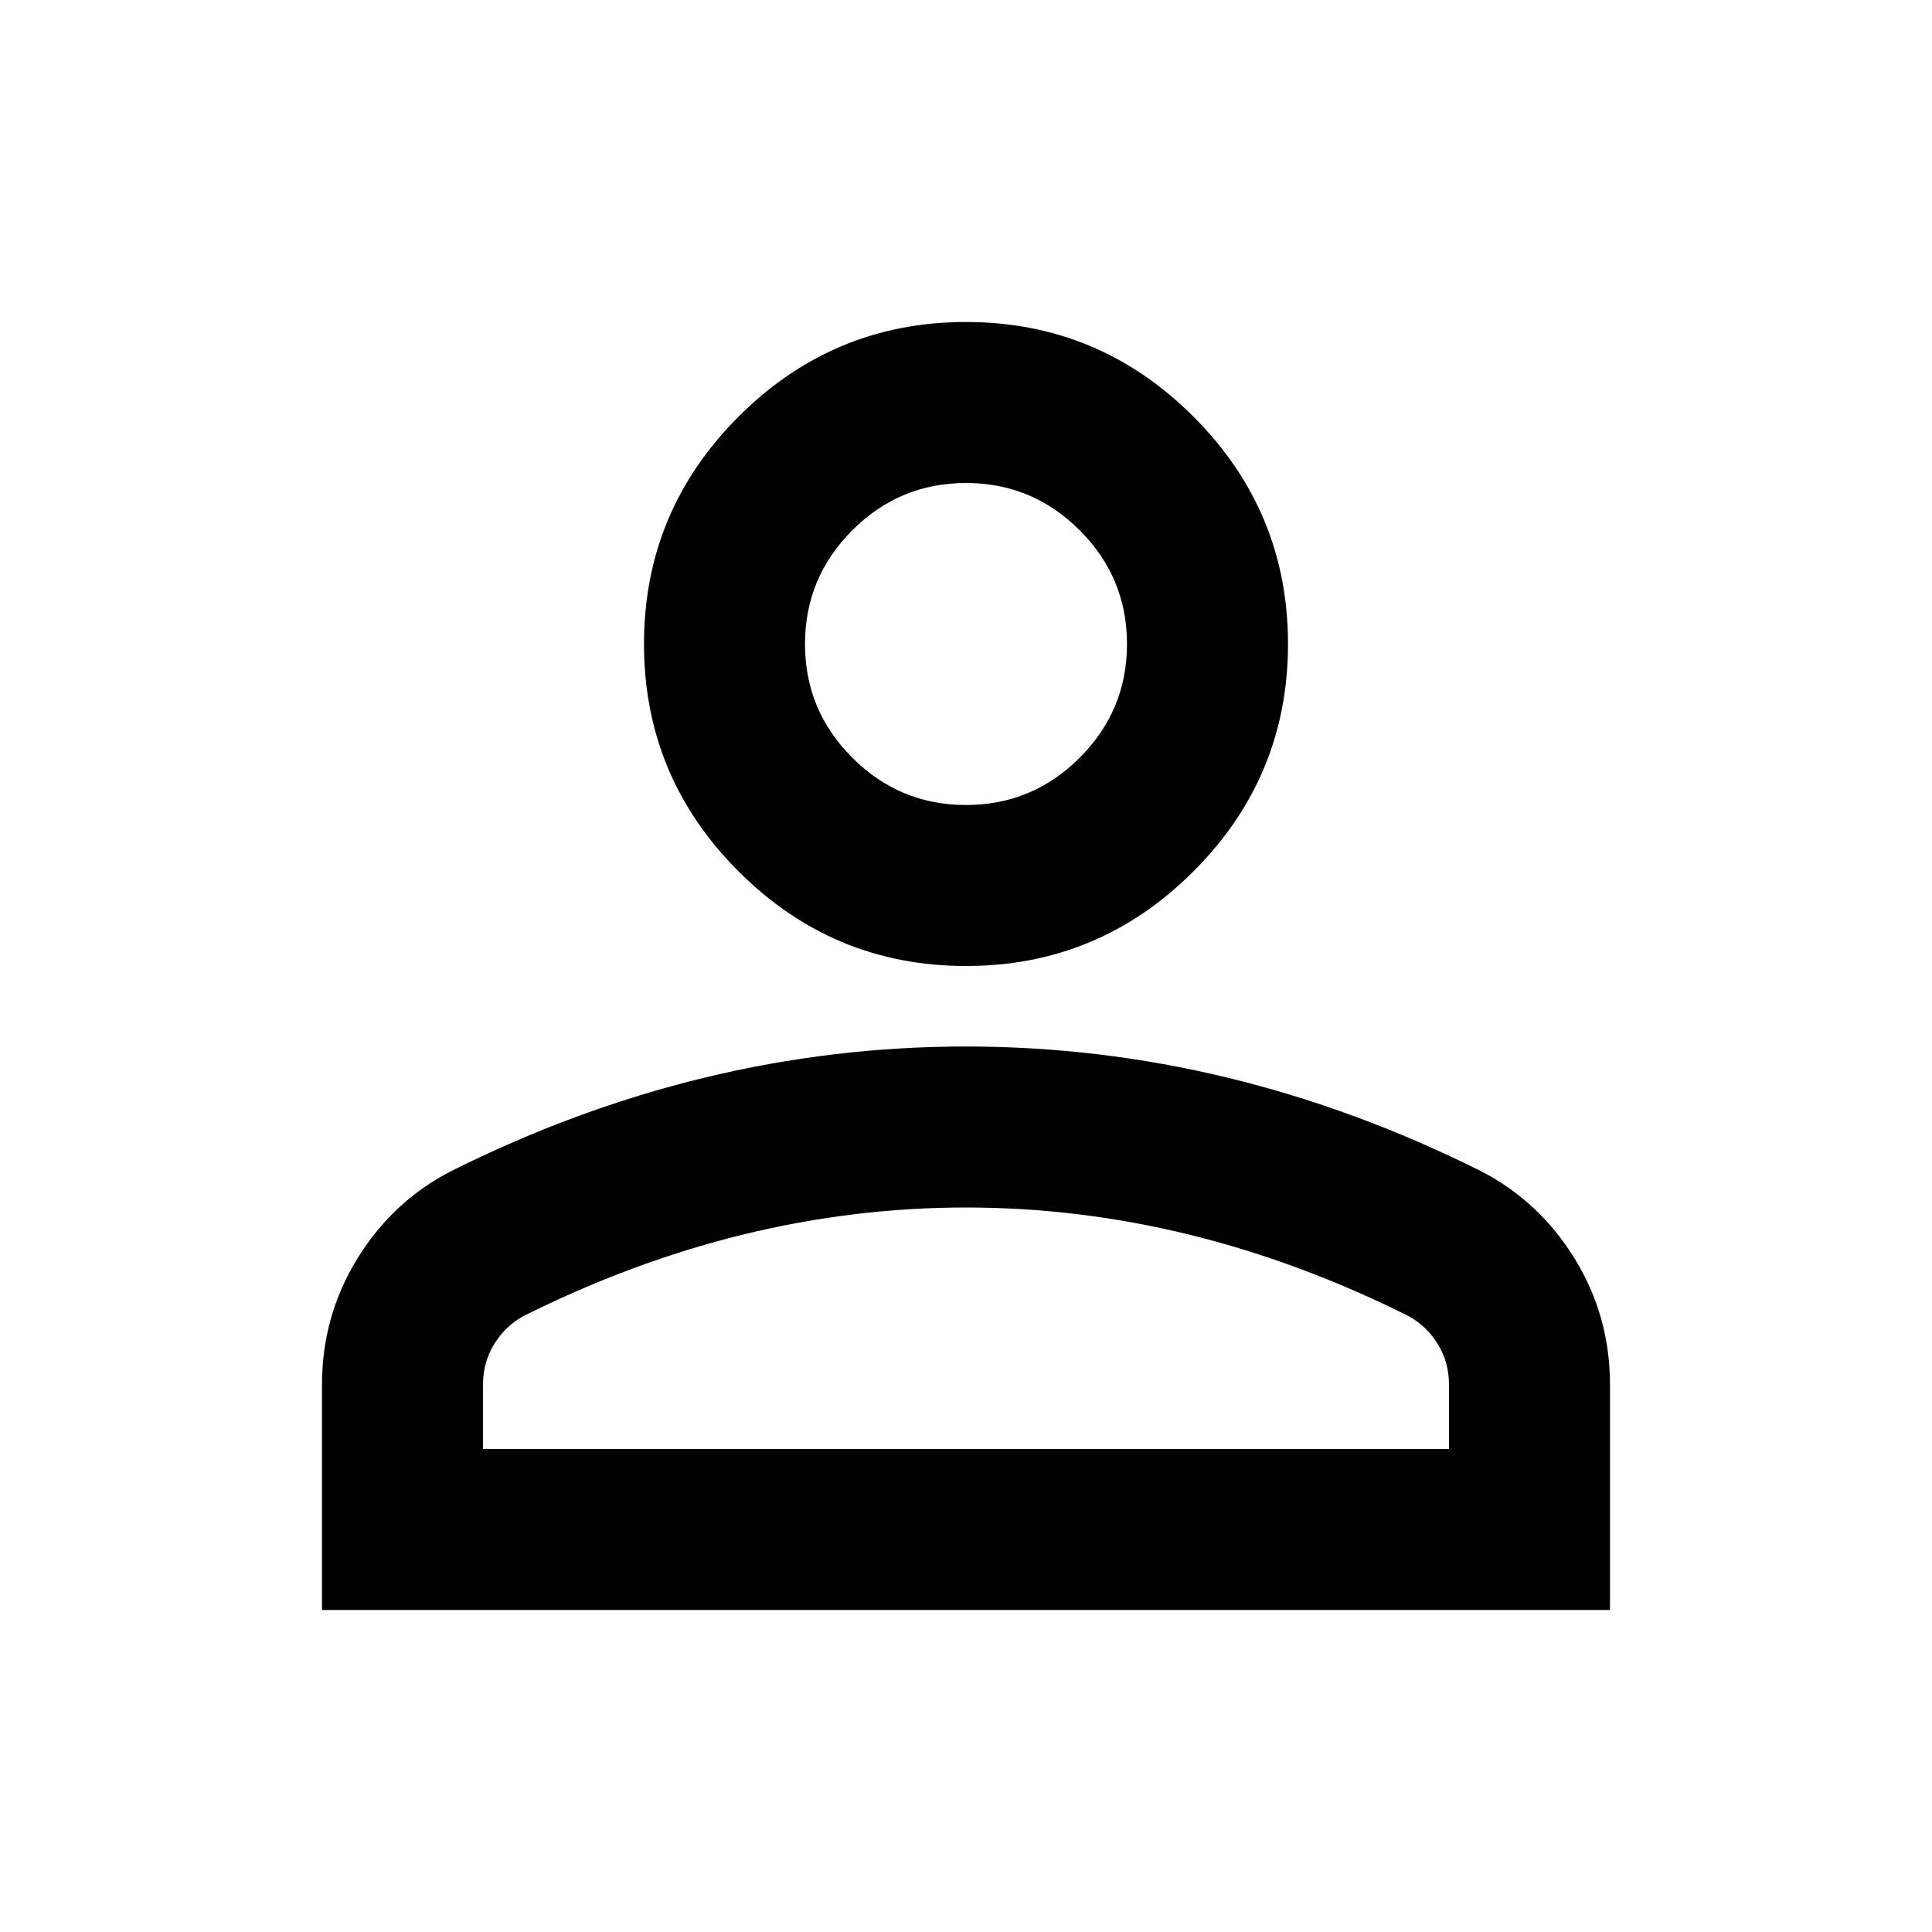
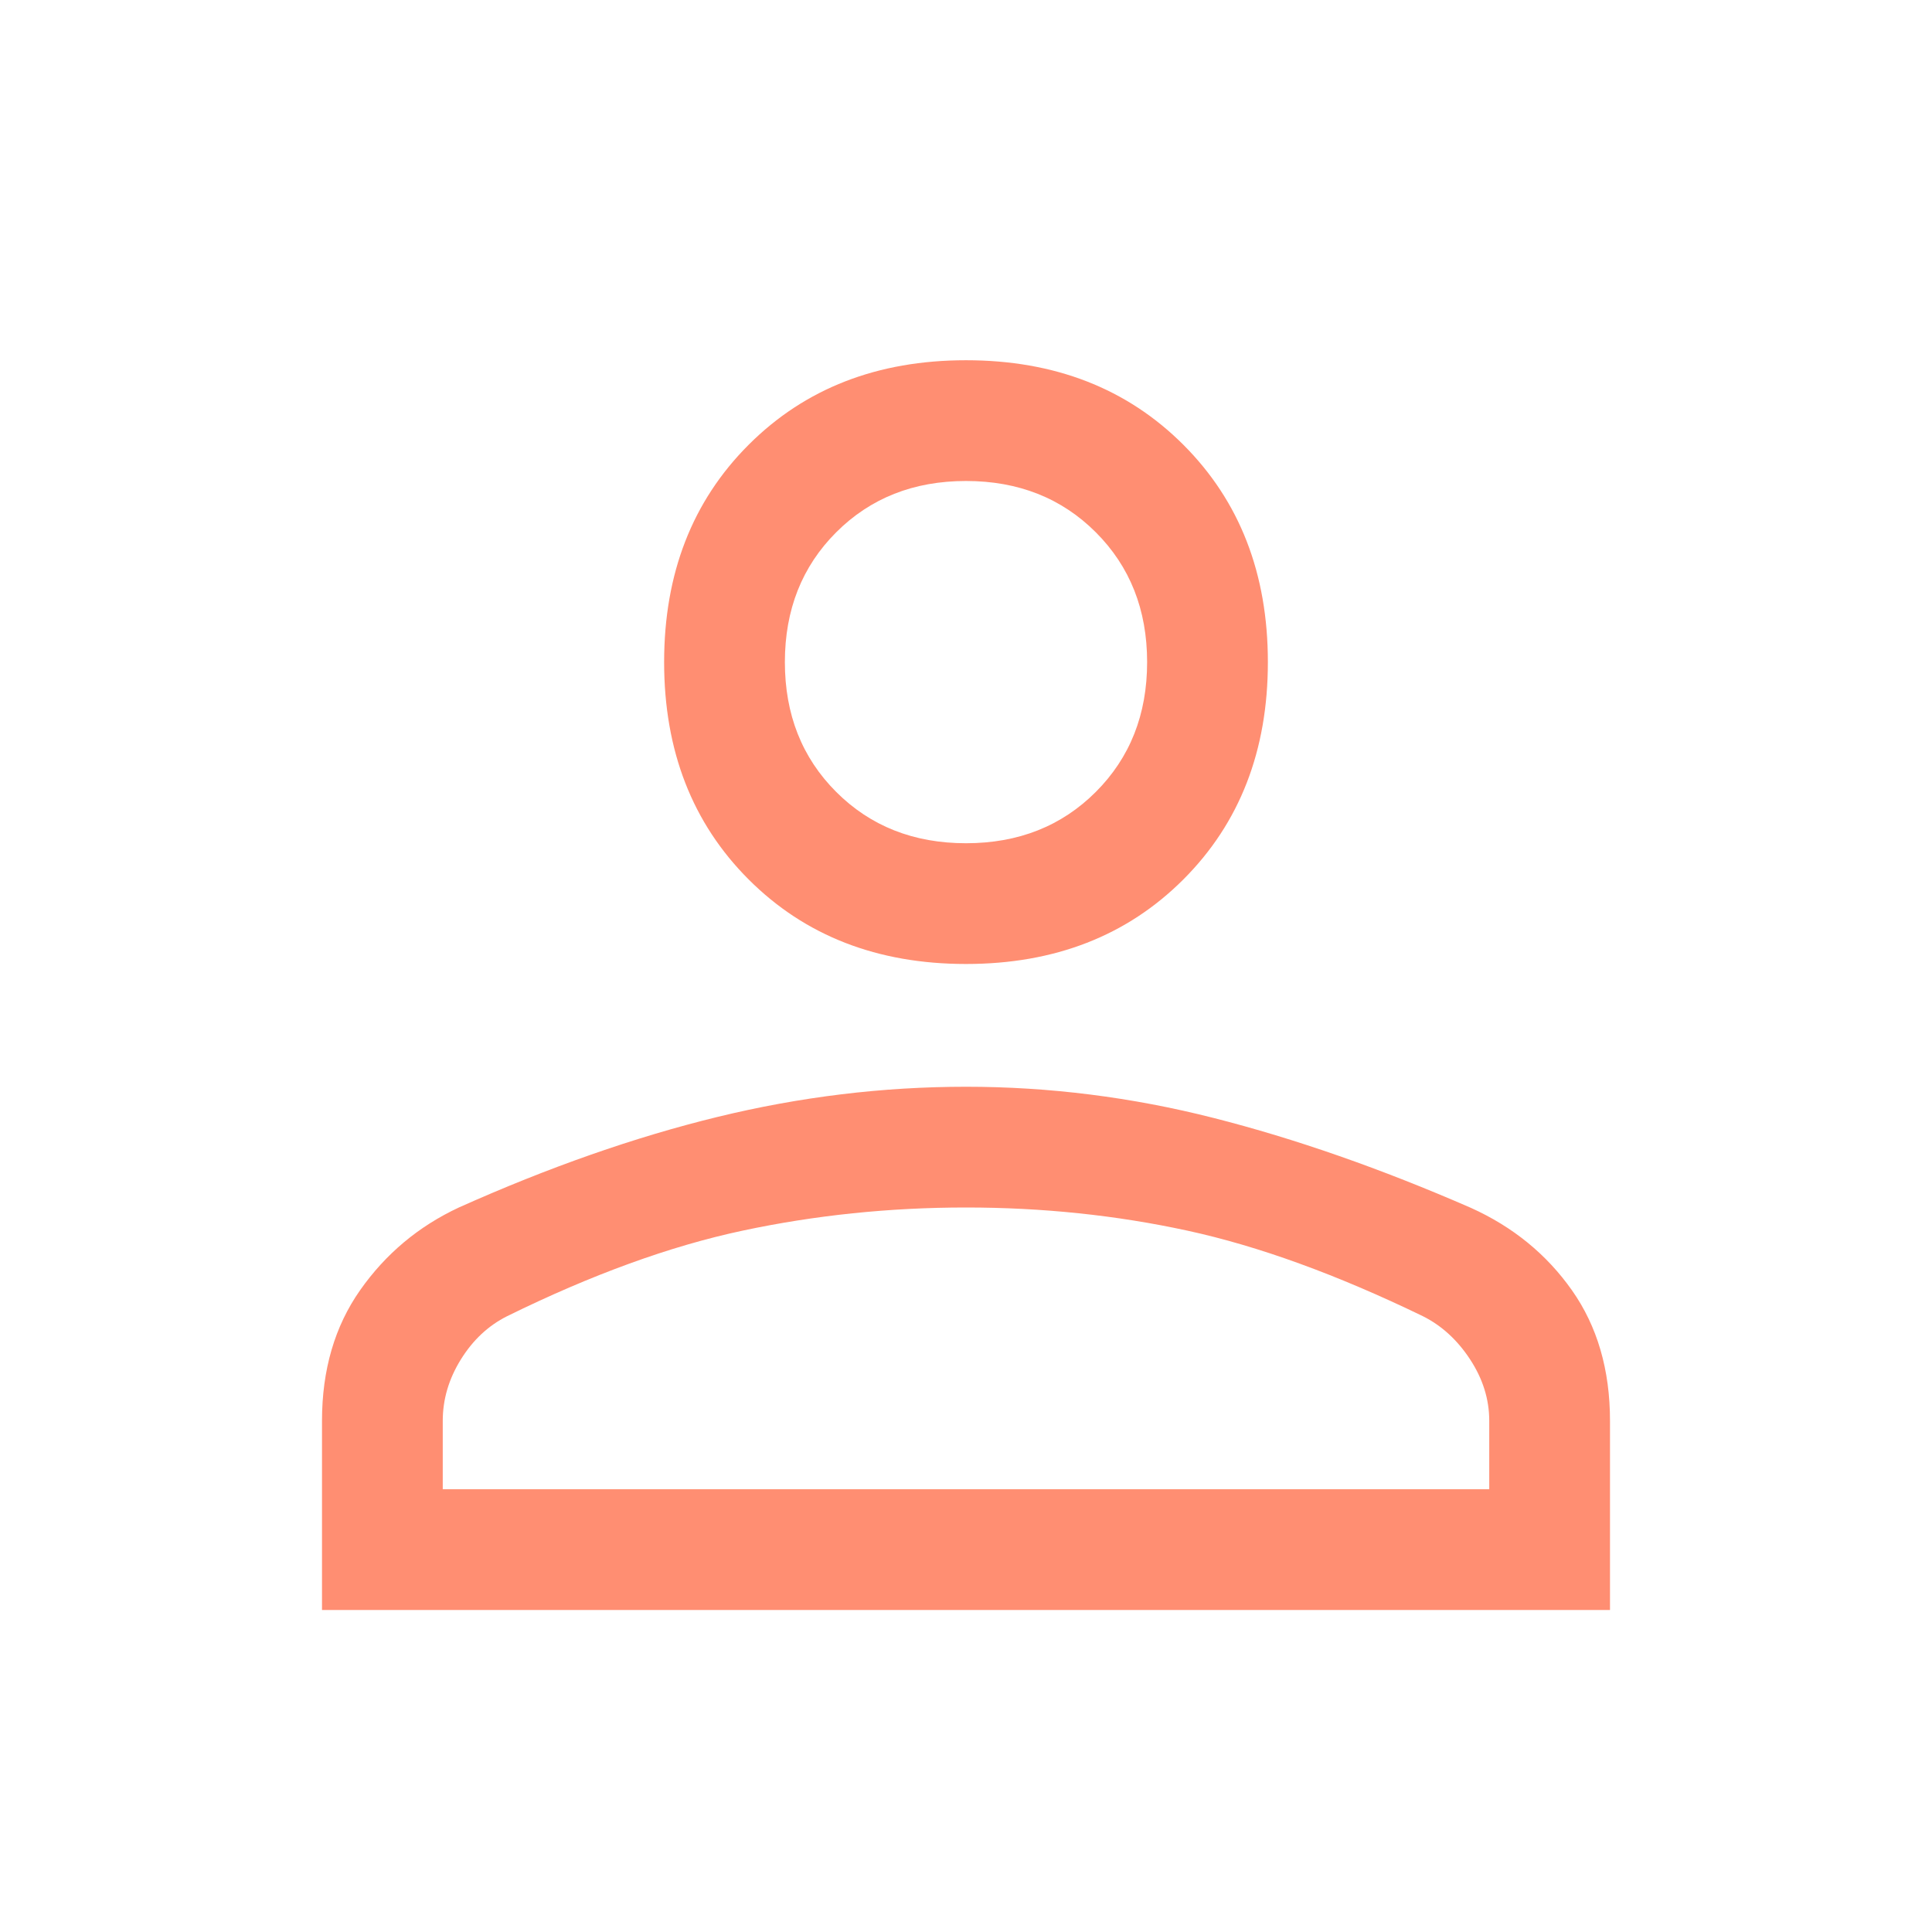
- <svg xmlns="http://www.w3.org/2000/svg" height="24px" viewBox="0 -960 960 960" width="24px" fill="#000">
-   <path d="M480-480q-66 0-113-47t-47-113q0-66 47-113t113-47q66 0 113 47t47 113q0 66-47 113t-113 47ZM160-160v-112q0-34 17.5-62.5T224-378q62-31 126-46.5T480-440q66 0 130 15.5T736-378q29 15 46.5 43.5T800-272v112H160Zm80-80h480v-32q0-11-5.5-20T700-306q-54-27-109-40.5T480-360q-56 0-111 13.5T260-306q-9 5-14.5 14t-5.5 20v32Zm240-320q33 0 56.5-23.5T560-640q0-33-23.5-56.5T480-720q-33 0-56.5 23.5T400-640q0 33 23.5 56.5T480-560Zm0-80Zm0 400Z" />
+ <svg xmlns="http://www.w3.org/2000/svg" height="48px" viewBox="0 -960 960 960" width="48px" fill="#FF8E72">
+   <path d="M480-481q-66 0-108-42t-42-108q0-66 42-108t108-42q66 0 108 42t42 108q0 66-42 108t-108 42ZM160-160v-94q0-38 19-65t49-41q67-30 128.5-45T480-420q62 0 123 15.5t127.92 44.69q31.3 14.13 50.19 40.97Q800-292 800-254v94H160Zm60-60h520v-34q0-16-9.5-30.5T707-306q-64-31-117-42.5T480-360q-57 0-111 11.5T252-306q-14 7-23 21.5t-9 30.5v34Zm260-321q39 0 64.5-25.5T570-631q0-39-25.5-64.5T480-721q-39 0-64.5 25.5T390-631q0 39 25.5 64.5T480-541Zm0-90Zm0 411Z" />
</svg>
